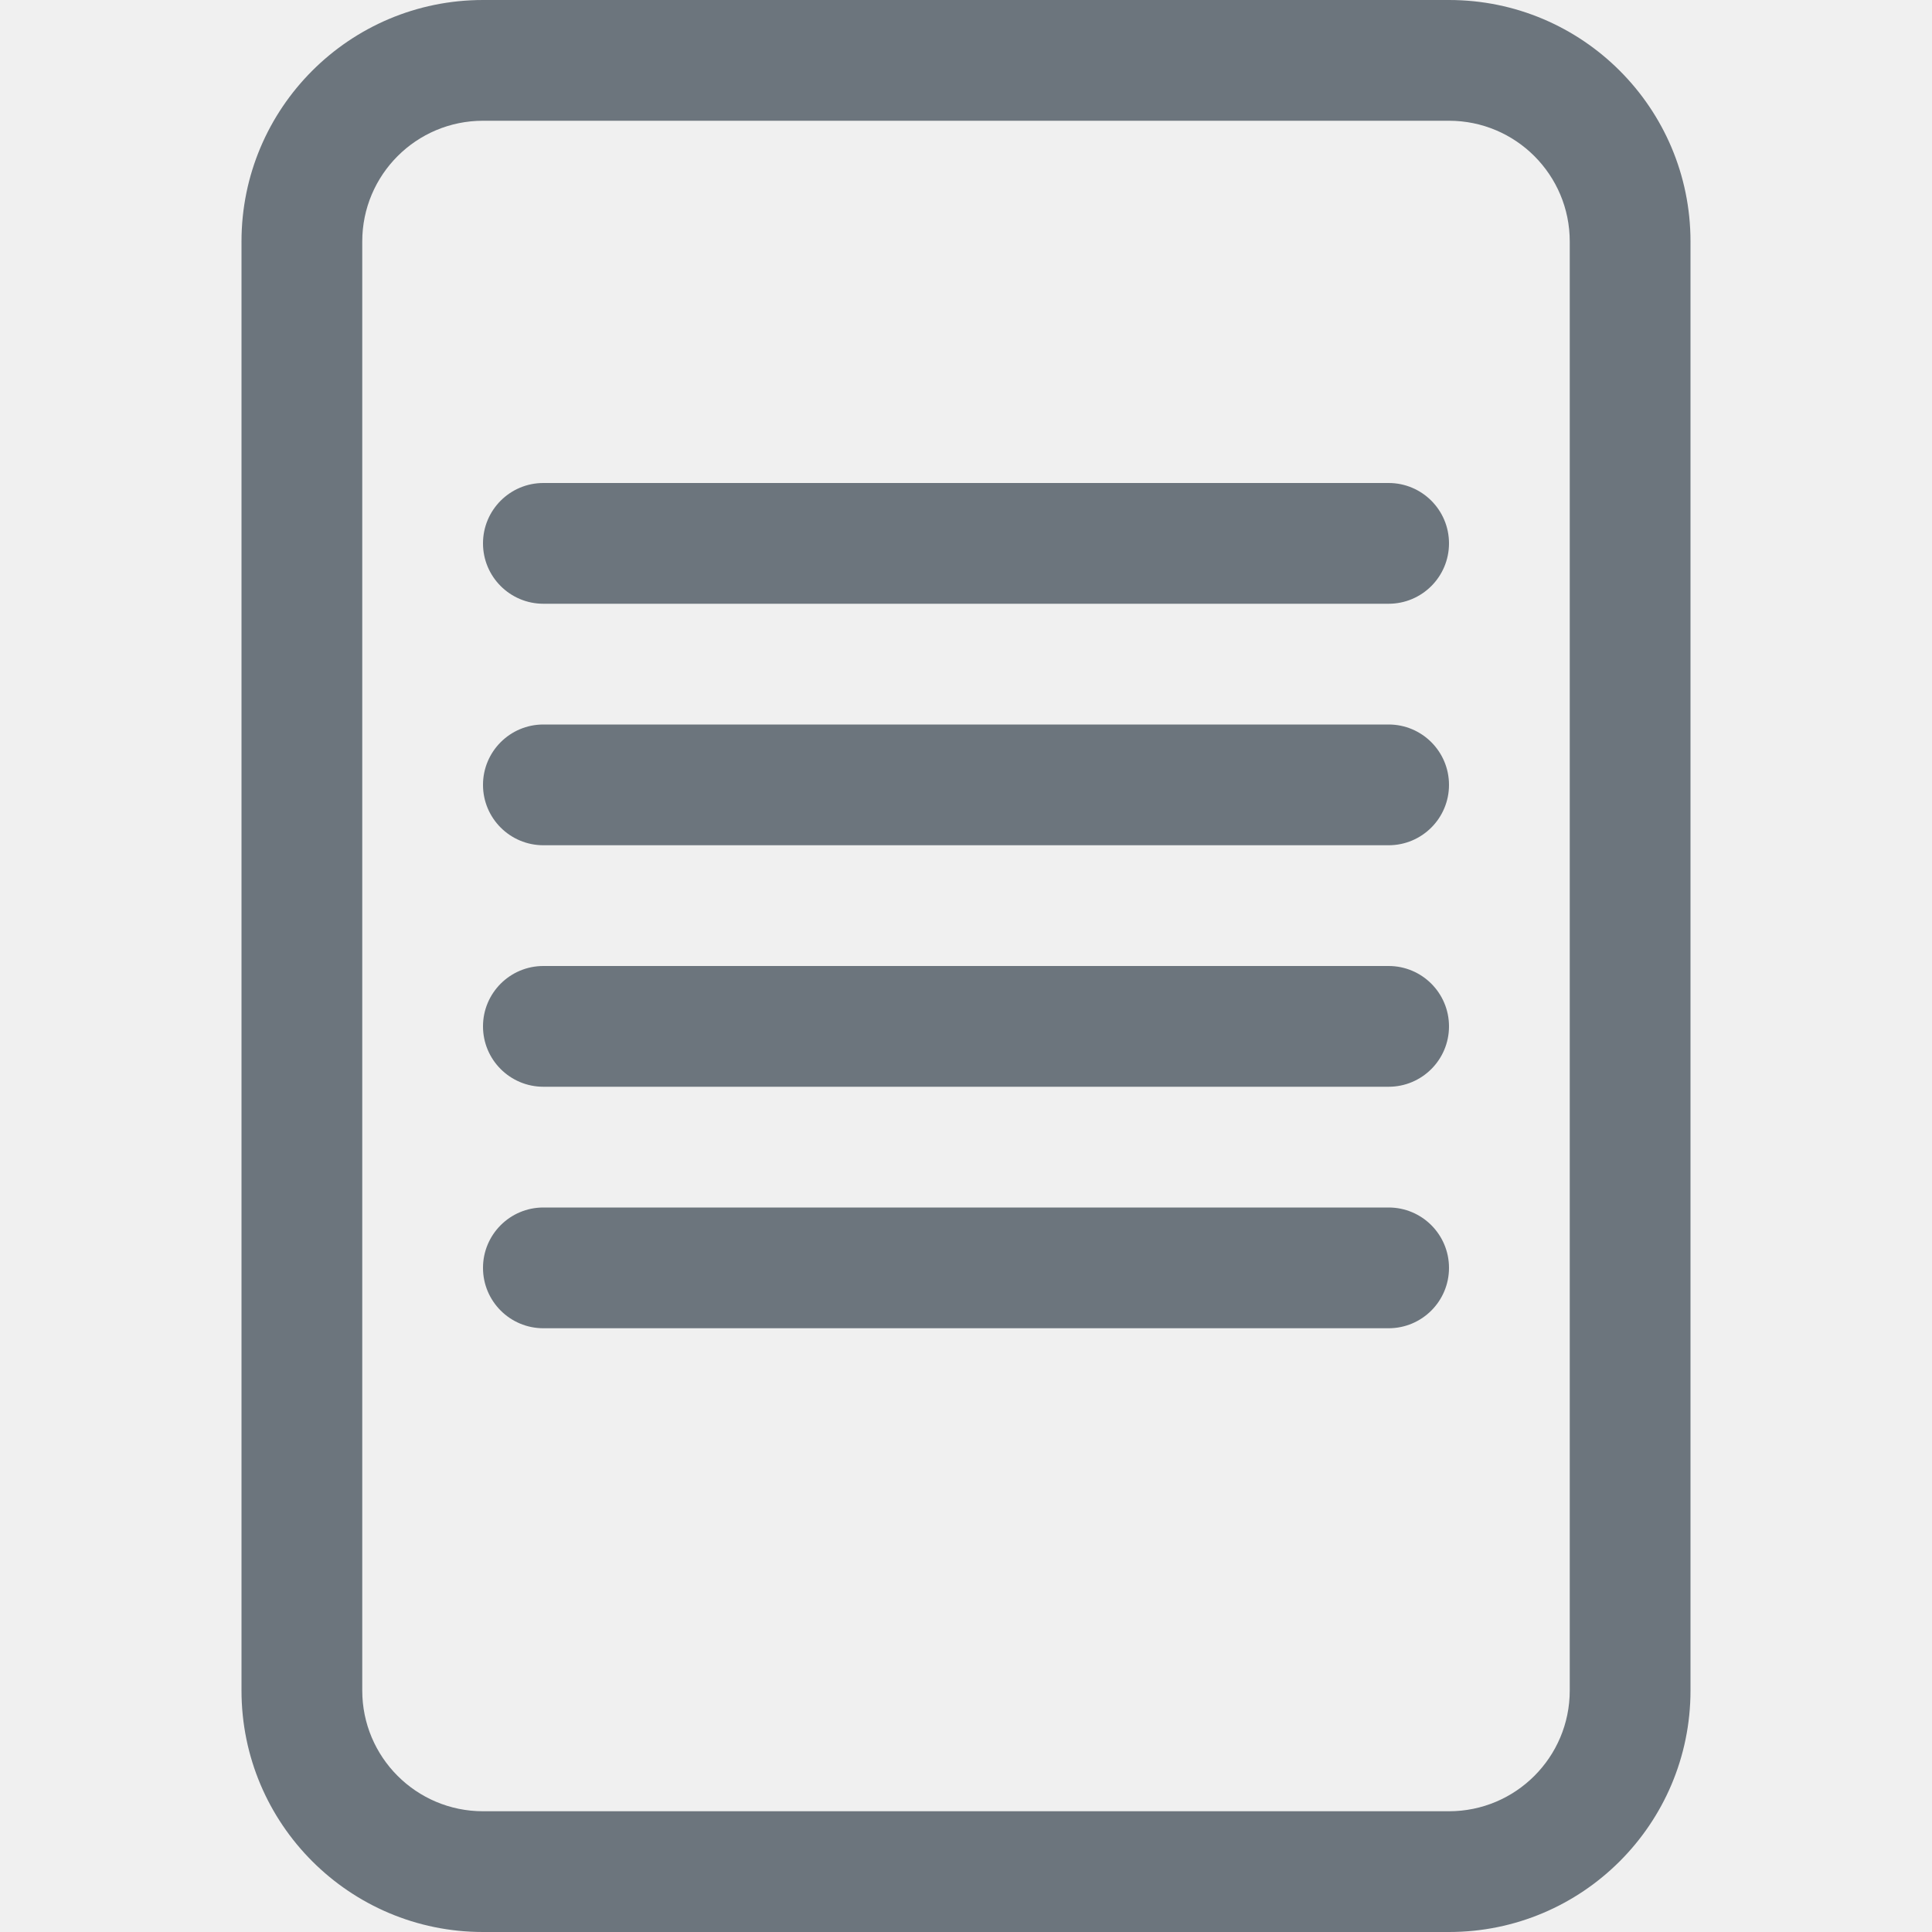
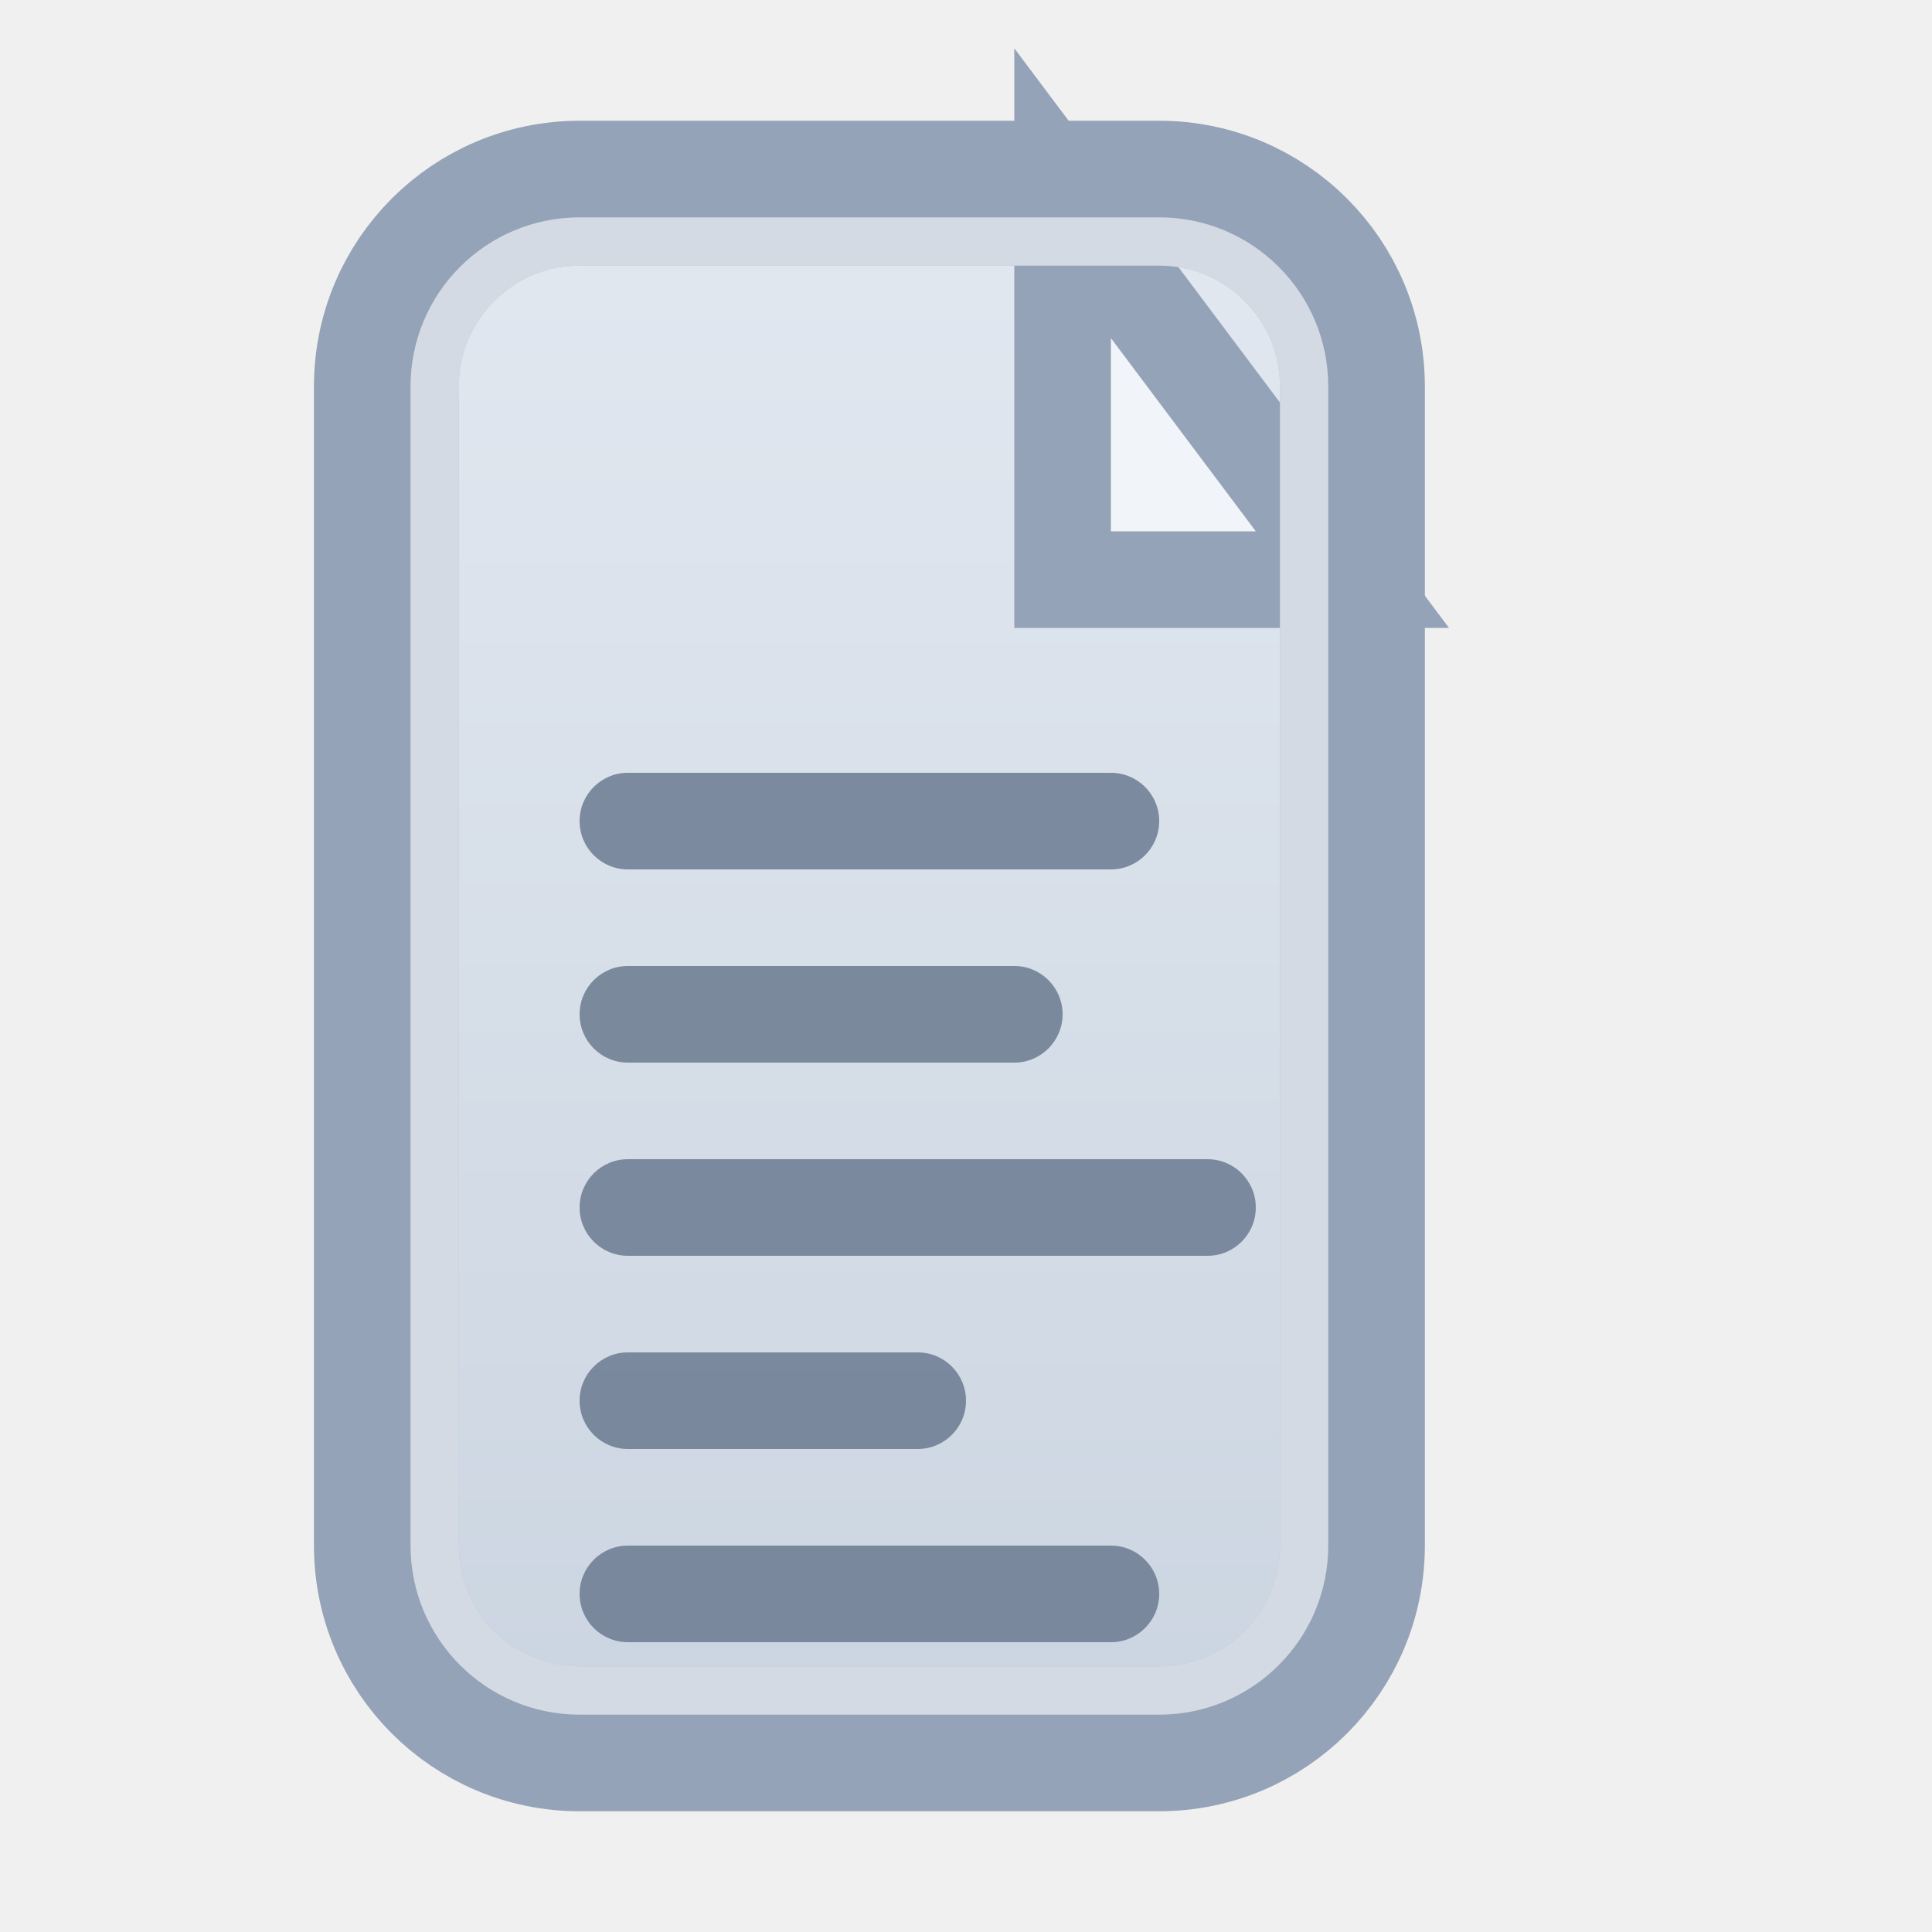
- <svg xmlns="http://www.w3.org/2000/svg" width="16" height="16" viewBox="0 0 16 16">
-   <path fill="#6C757D" d="M4 0a2 2 0 0 0-2 2v12a2 2 0 0 0 2 2h8a2 2 0 0 0 2-2V2a2 2 0 0 0-2-2H4zm0 1h8a1 1 0 0 1 1 1v12a1 1 0 0 1-1 1H4a1 1 0 0 1-1-1V2a1 1 0 0 1 1-1z" />
-   <path fill="#6C757D" d="M4.5 4a.5.5 0 0 0 0 1h7a.5.5 0 0 0 0-1h-7zM4 6.5a.5.5 0 0 1 .5-.5h7a.5.5 0 0 1 0 1h-7a.5.5 0 0 1-.5-.5zM4.5 8a.5.5 0 0 0 0 1h7a.5.5 0 0 0 0-1h-7zM4 10.5a.5.5 0 0 1 .5-.5h7a.5.5 0 0 1 0 1h-7a.5.5 0 0 1-.5-.5z" />
+ <svg xmlns="http://www.w3.org/2000/svg" width="20" height="20" viewBox="0 0 20 20">
+   <defs>
+     <linearGradient id="documentGrad" x1="0%" y1="0%" x2="0%" y2="100%">
+       <stop offset="0%" style="stop-color:#E2E8F0;stop-opacity:1" />
+       <stop offset="100%" style="stop-color:#CBD5E1;stop-opacity:1" />
+     </linearGradient>
+   </defs>
+   <rect x="4" y="2" width="10" height="16" fill="url(#documentGrad)" stroke="#94A3B8" stroke-width="1.5" rx="2" />
+   <path d="M11 2v4h3L11 2z" fill="#F1F5F9" stroke="#94A3B8" stroke-width="1" />
+   <rect x="6" y="8" width="6" height="1" fill="#64748B" opacity="0.8" rx="0.5" />
+   <rect x="6" y="10" width="5" height="1" fill="#64748B" opacity="0.8" rx="0.5" />
+   <rect x="6" y="12" width="7" height="1" fill="#64748B" opacity="0.8" rx="0.5" />
+   <rect x="6" y="14" width="4" height="1" fill="#64748B" opacity="0.8" rx="0.5" />
+   <rect x="6" y="16" width="6" height="1" fill="#64748B" opacity="0.8" rx="0.5" />
+   <rect x="4.5" y="2.5" width="9" height="15" fill="none" stroke="#FFFFFF" stroke-width="0.5" opacity="0.6" rx="1.5" />
</svg>
